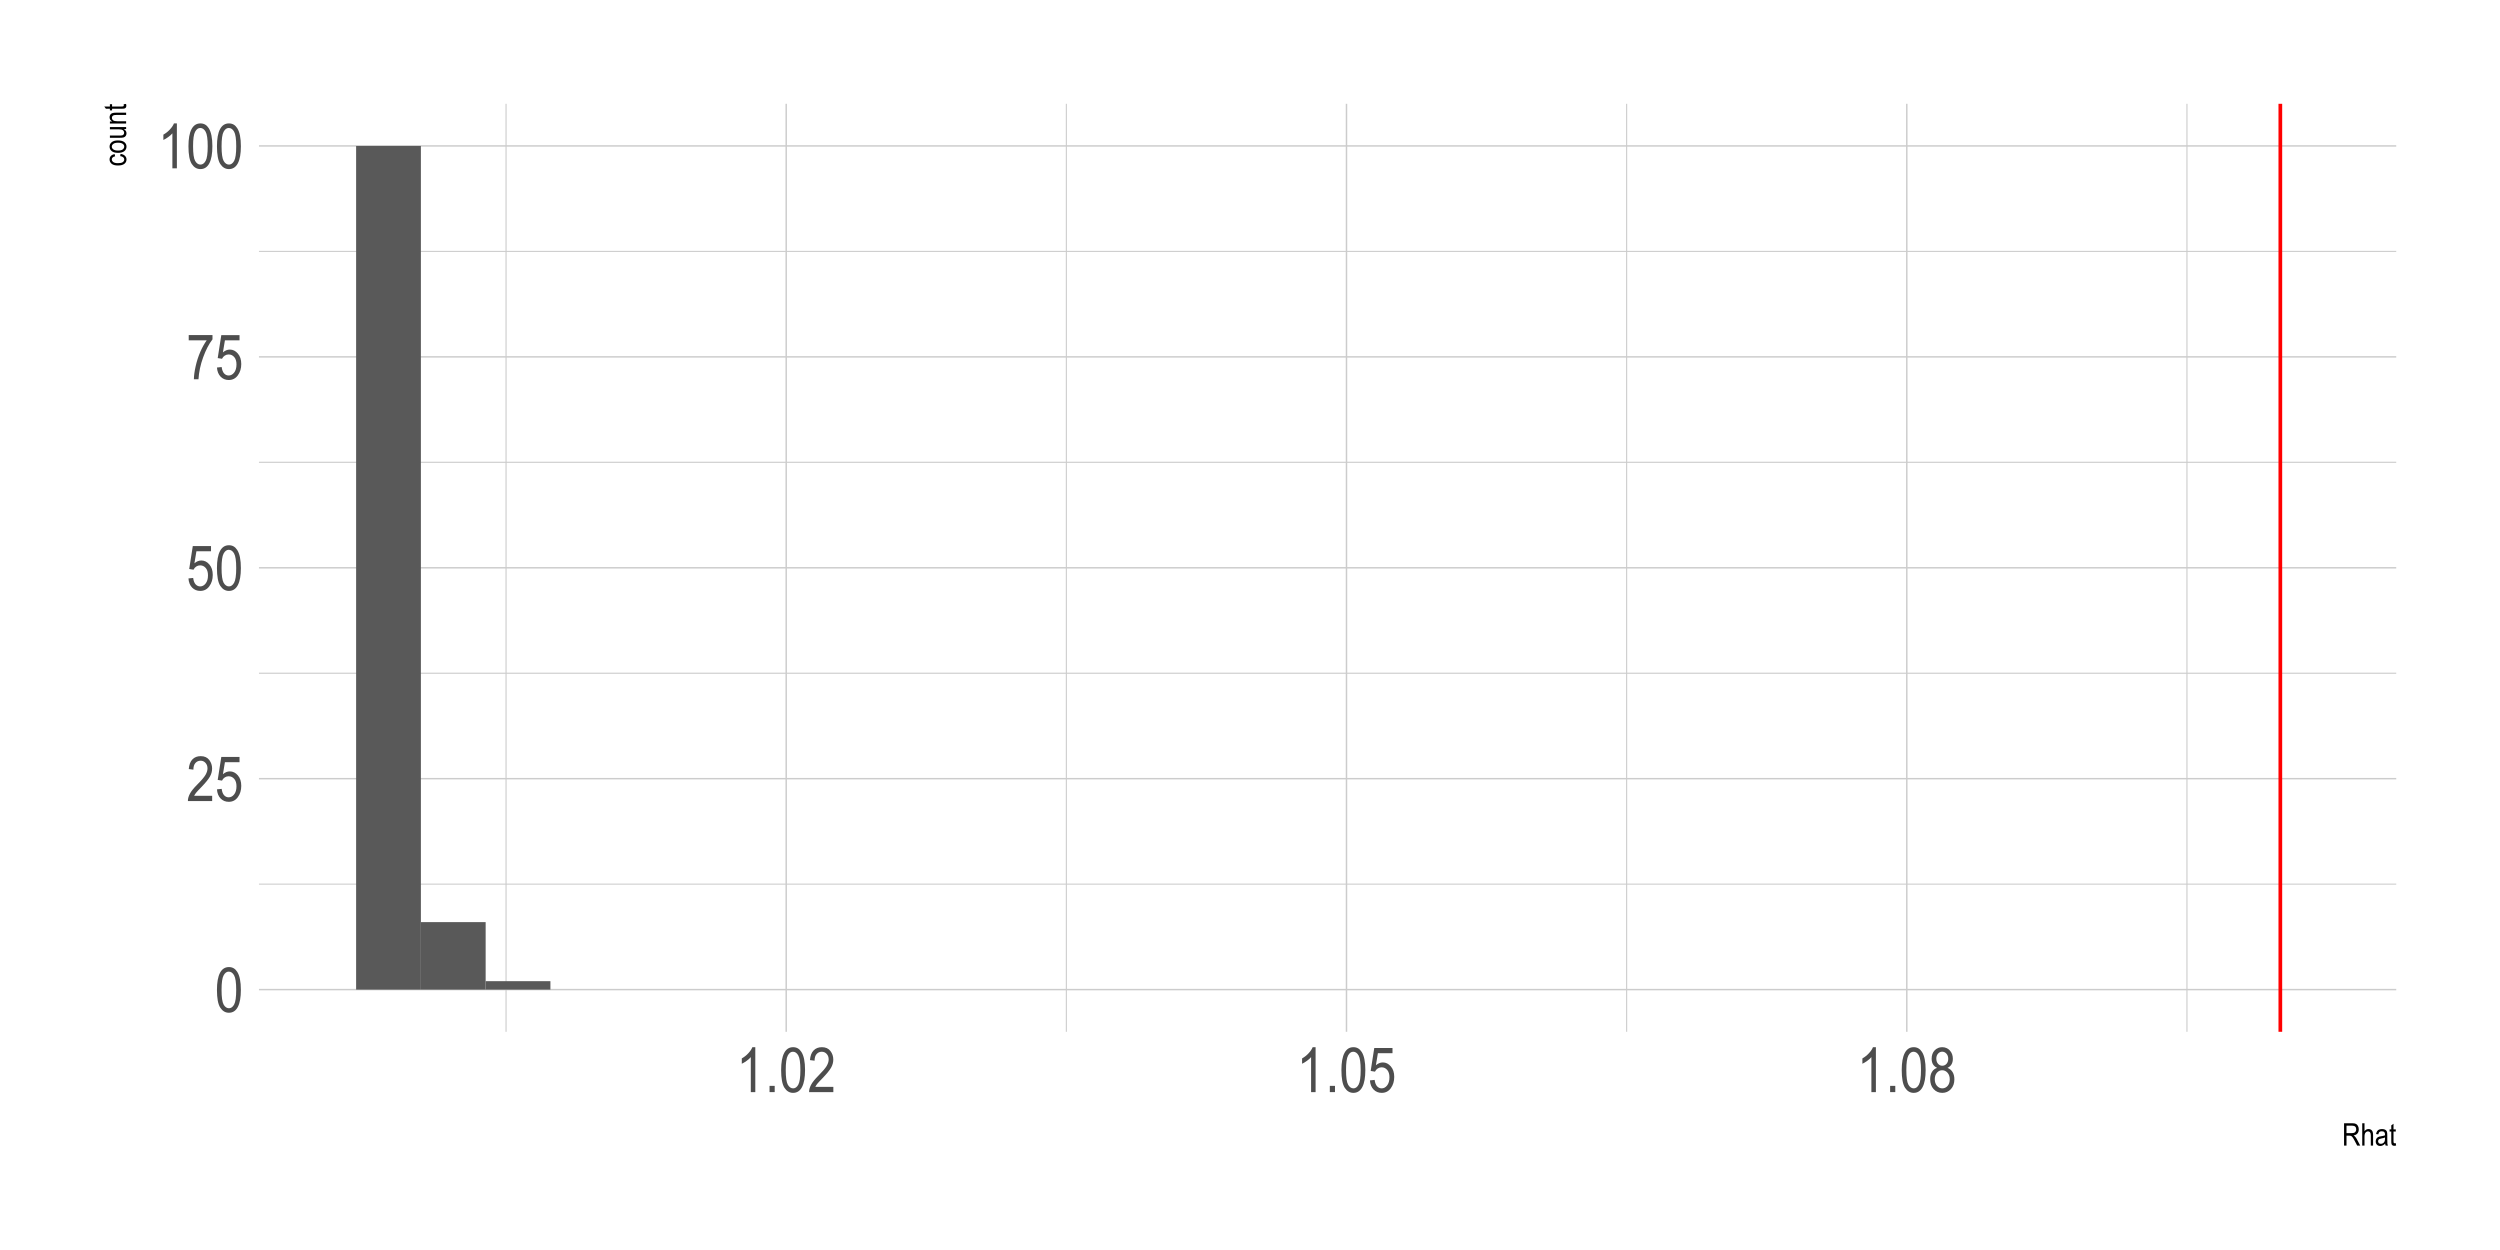
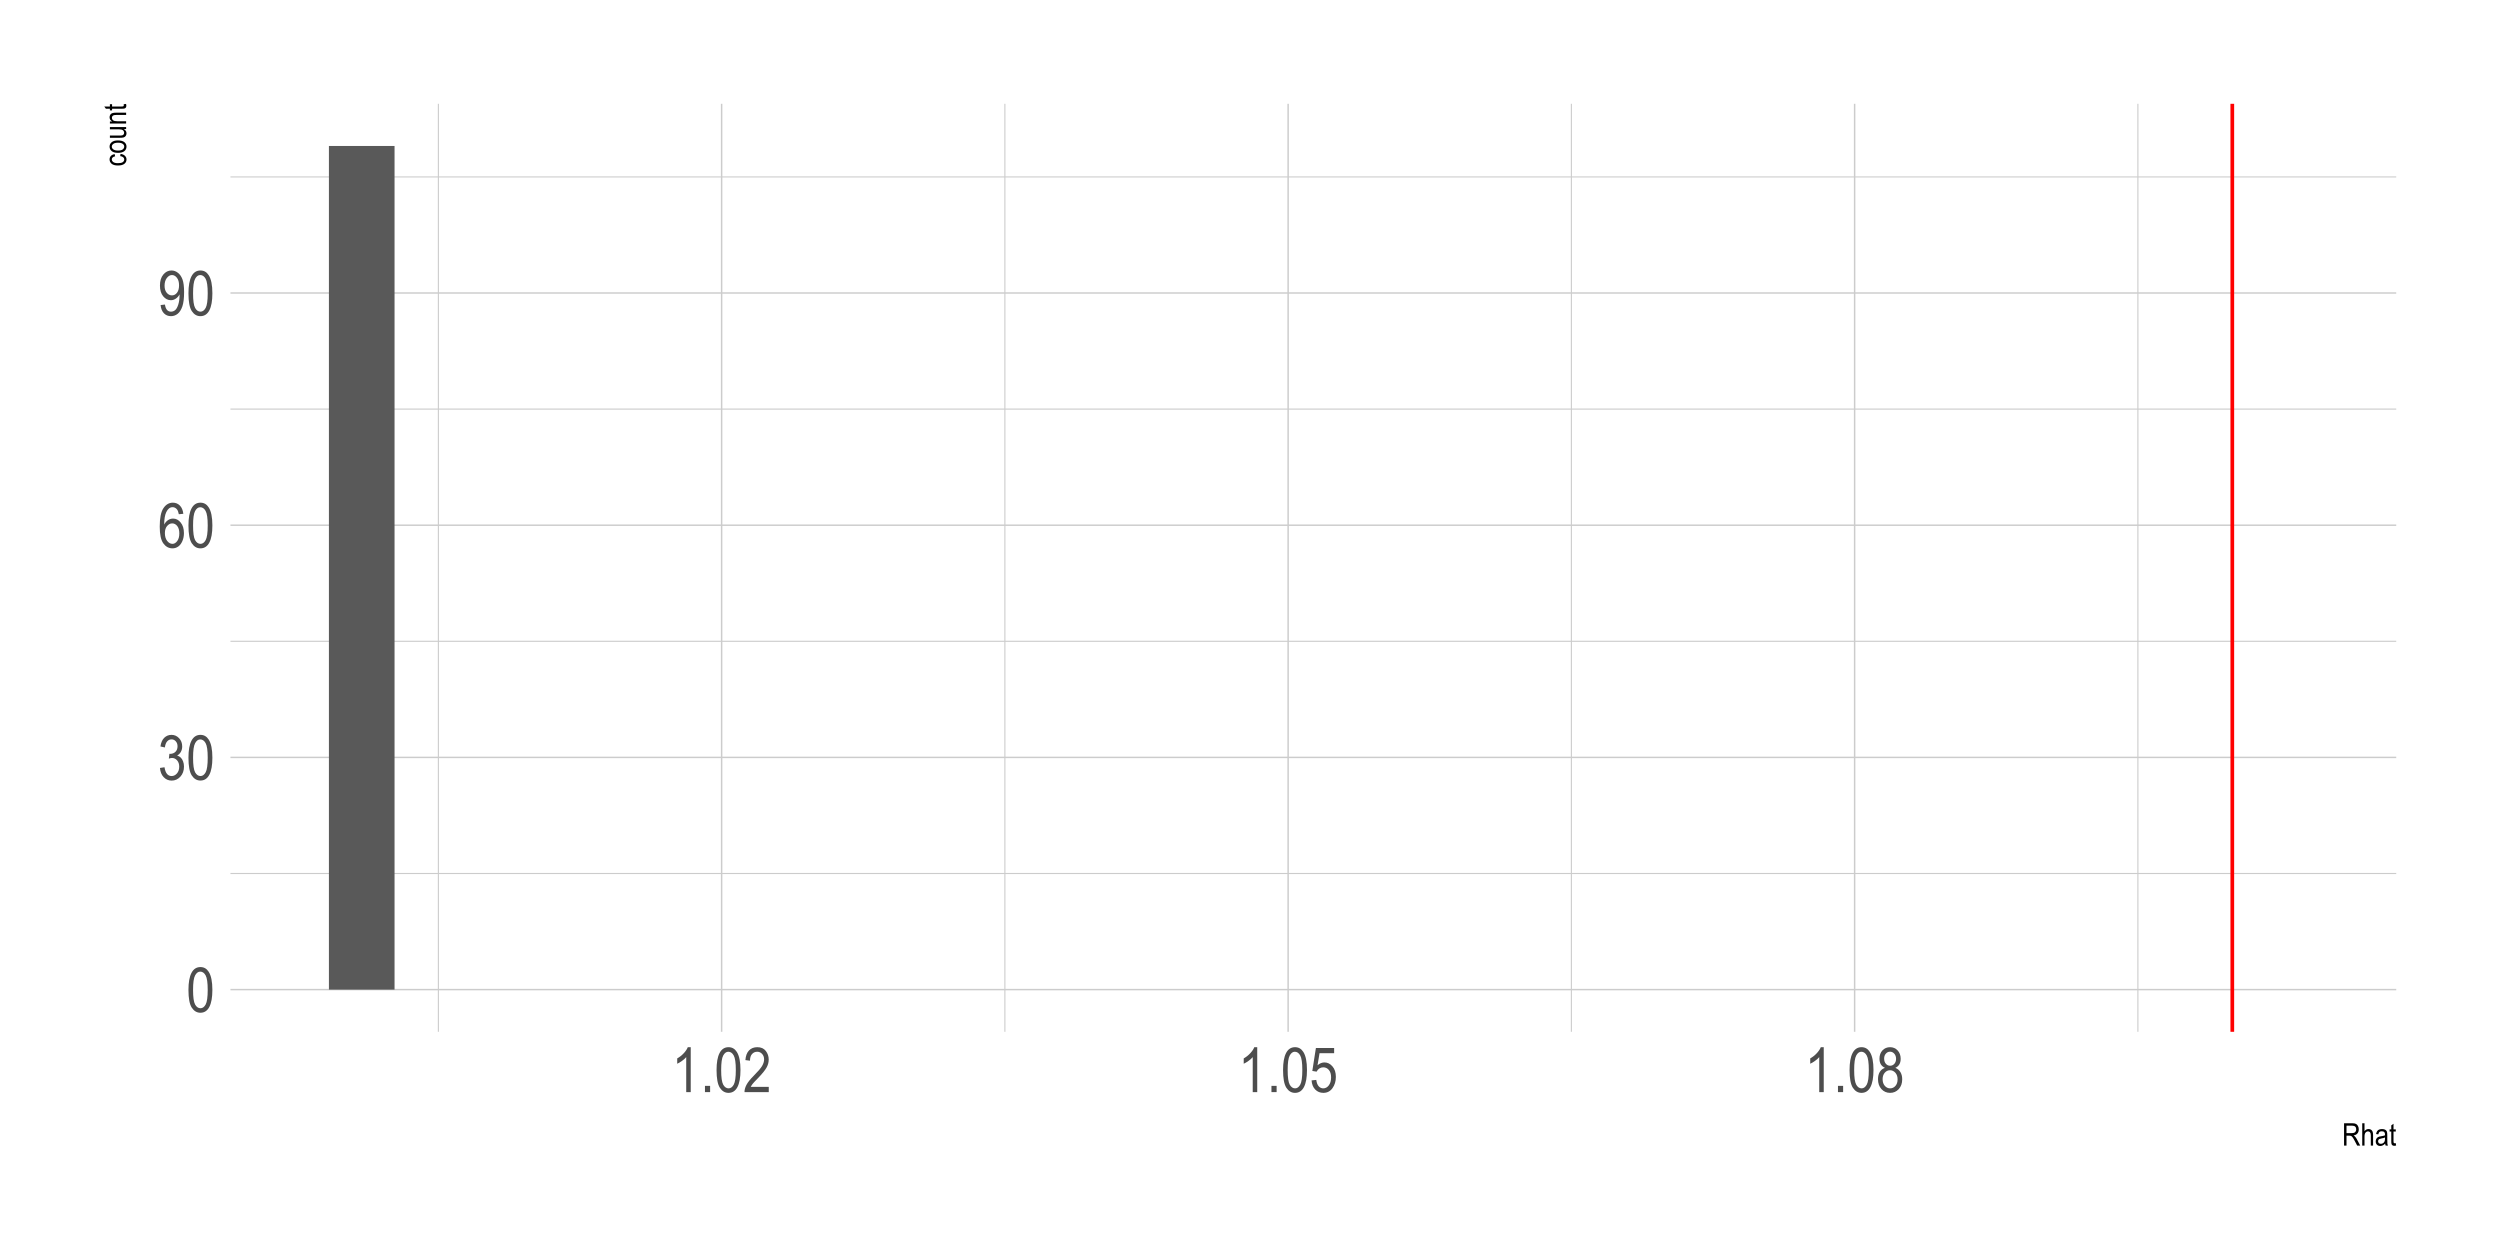
<svg xmlns="http://www.w3.org/2000/svg" xmlns:xlink="http://www.w3.org/1999/xlink" width="720pt" height="360pt" viewBox="0 0 720 360" version="1.1">
  <defs>
    <g>
      <symbol overflow="visible" id="glyph0-0">
        <path style="stroke:none;" d="M 0.391 0 L 0.391 -11.25 L 3.812 -11.25 L 3.812 0 Z M 0.797 -0.469 L 3.406 -0.469 L 3.406 -10.875 L 0.797 -10.875 Z M 0.797 -0.469 " />
      </symbol>
      <symbol overflow="visible" id="glyph0-1">
        <path style="stroke:none;" d="M 0.594 -6.359 C 0.594 -8.516 0.883 -10.148 1.469 -11.266 C 2.051 -12.379 2.91 -12.938 4.047 -12.938 C 5.055 -12.938 5.848 -12.484 6.422 -11.578 C 7.129 -10.492 7.484 -8.754 7.484 -6.359 C 7.484 -4.203 7.191 -2.566 6.609 -1.453 C 6.023 -0.336 5.164 0.219 4.031 0.219 C 3.02 0.219 2.191 -0.27 1.547 -1.25 C 0.91 -2.238 0.594 -3.941 0.594 -6.359 Z M 1.922 -6.359 C 1.922 -4.266 2.117 -2.859 2.516 -2.141 C 2.922 -1.43 3.438 -1.078 4.062 -1.078 C 4.656 -1.078 5.148 -1.438 5.547 -2.156 C 5.941 -2.883 6.141 -4.285 6.141 -6.359 C 6.141 -8.453 5.938 -9.852 5.531 -10.562 C 5.133 -11.27 4.617 -11.625 3.984 -11.625 C 3.398 -11.625 2.91 -11.266 2.516 -10.547 C 2.117 -9.828 1.922 -8.43 1.922 -6.359 Z M 1.922 -6.359 " />
      </symbol>
      <symbol overflow="visible" id="glyph0-2">
-         <path style="stroke:none;" d="M 7.422 -1.516 L 7.422 0 L 0.438 0 C 0.414 -0.613 0.598 -1.301 0.984 -2.062 C 1.379 -2.82 2.098 -3.723 3.141 -4.766 C 4.348 -5.973 5.141 -6.906 5.516 -7.562 C 5.891 -8.219 6.078 -8.832 6.078 -9.406 C 6.078 -10.062 5.883 -10.594 5.5 -11 C 5.125 -11.414 4.656 -11.625 4.094 -11.625 C 3.488 -11.625 2.988 -11.398 2.594 -10.953 C 2.207 -10.516 2.016 -9.879 2.016 -9.047 L 0.688 -9.219 C 0.781 -10.445 1.129 -11.375 1.734 -12 C 2.336 -12.625 3.133 -12.938 4.125 -12.938 C 5.207 -12.938 6.023 -12.57 6.578 -11.844 C 7.129 -11.125 7.406 -10.301 7.406 -9.375 C 7.406 -8.551 7.188 -7.758 6.75 -7 C 6.32 -6.25 5.504 -5.25 4.297 -4 C 3.516 -3.207 3.008 -2.664 2.781 -2.375 C 2.562 -2.094 2.379 -1.805 2.234 -1.516 Z M 7.422 -1.516 " />
+         <path style="stroke:none;" d="M 0.594 -3.406 L 1.906 -3.609 C 2.164 -1.922 2.848 -1.078 3.953 -1.078 C 4.535 -1.078 5.047 -1.328 5.484 -1.828 C 5.922 -2.328 6.141 -2.977 6.141 -3.781 C 6.141 -4.531 5.938 -5.133 5.531 -5.594 C 5.133 -6.051 4.645 -6.281 4.062 -6.281 C 3.82 -6.281 3.52 -6.219 3.156 -6.094 L 3.312 -7.484 L 3.5 -7.469 C 4.145 -7.469 4.664 -7.664 5.062 -8.062 C 5.457 -8.457 5.656 -8.984 5.656 -9.641 C 5.656 -10.234 5.488 -10.711 5.156 -11.078 C 4.82 -11.453 4.414 -11.641 3.938 -11.641 C 3.438 -11.641 3.016 -11.445 2.672 -11.062 C 2.328 -10.676 2.109 -10.094 2.016 -9.312 L 0.734 -9.594 C 0.891 -10.695 1.254 -11.531 1.828 -12.094 C 2.41 -12.656 3.109 -12.938 3.922 -12.938 C 4.773 -12.938 5.5 -12.617 6.094 -11.984 C 6.695 -11.359 7 -10.562 7 -9.594 C 7 -9.008 6.867 -8.488 6.609 -8.031 C 6.359 -7.582 6.004 -7.234 5.547 -6.984 C 5.961 -6.859 6.305 -6.66 6.578 -6.391 C 6.859 -6.129 7.082 -5.77 7.25 -5.312 C 7.426 -4.863 7.516 -4.363 7.516 -3.812 C 7.516 -2.625 7.164 -1.648 6.469 -0.891 C 5.77 -0.141 4.938 0.234 3.969 0.234 C 3.062 0.234 2.297 -0.094 1.672 -0.75 C 1.047 -1.406 0.688 -2.289 0.594 -3.406 Z M 0.594 -3.406 " />
      </symbol>
      <symbol overflow="visible" id="glyph0-3">
-         <path style="stroke:none;" d="M 0.594 -3.375 L 1.953 -3.516 C 2.055 -2.691 2.289 -2.078 2.656 -1.672 C 3.031 -1.273 3.469 -1.078 3.969 -1.078 C 4.582 -1.078 5.109 -1.359 5.547 -1.922 C 5.992 -2.492 6.219 -3.27 6.219 -4.25 C 6.219 -5.164 6.004 -5.875 5.578 -6.375 C 5.148 -6.883 4.609 -7.141 3.953 -7.141 C 3.555 -7.141 3.188 -7.031 2.844 -6.812 C 2.508 -6.594 2.242 -6.285 2.047 -5.891 L 0.812 -6.094 L 1.844 -12.703 L 7.094 -12.703 L 7.094 -11.203 L 2.891 -11.203 L 2.312 -7.734 C 2.938 -8.273 3.602 -8.547 4.312 -8.547 C 5.195 -8.547 5.961 -8.164 6.609 -7.406 C 7.266 -6.656 7.594 -5.645 7.594 -4.375 C 7.594 -3.113 7.266 -2.031 6.609 -1.125 C 5.961 -0.227 5.086 0.219 3.984 0.219 C 3.066 0.219 2.289 -0.098 1.656 -0.734 C 1.031 -1.367 0.676 -2.25 0.594 -3.375 Z M 0.594 -3.375 " />
+         <path style="stroke:none;" d="M 7.328 -9.734 L 6.031 -9.609 C 5.906 -10.266 5.723 -10.734 5.484 -11.016 C 5.141 -11.43 4.723 -11.641 4.234 -11.641 C 3.484 -11.641 2.879 -11.172 2.422 -10.234 C 2.023 -9.422 1.82 -8.223 1.812 -6.641 C 2.113 -7.203 2.488 -7.629 2.938 -7.922 C 3.395 -8.211 3.875 -8.359 4.375 -8.359 C 5.219 -8.359 5.945 -7.977 6.562 -7.219 C 7.188 -6.457 7.5 -5.441 7.5 -4.172 C 7.5 -3.316 7.344 -2.535 7.031 -1.828 C 6.719 -1.129 6.316 -0.613 5.828 -0.281 C 5.336 0.051 4.797 0.219 4.203 0.219 C 3.141 0.219 2.258 -0.258 1.562 -1.219 C 0.875 -2.176 0.531 -3.781 0.531 -6.031 C 0.531 -8.52 0.883 -10.289 1.594 -11.344 C 2.301 -12.406 3.207 -12.938 4.312 -12.938 C 5.113 -12.938 5.785 -12.66 6.328 -12.109 C 6.867 -11.566 7.203 -10.773 7.328 -9.734 Z M 2.016 -4.172 C 2.016 -3.242 2.234 -2.492 2.672 -1.922 C 3.117 -1.359 3.629 -1.078 4.203 -1.078 C 4.711 -1.078 5.164 -1.344 5.562 -1.875 C 5.969 -2.414 6.172 -3.148 6.172 -4.078 C 6.172 -4.992 5.973 -5.703 5.578 -6.203 C 5.18 -6.711 4.695 -6.969 4.125 -6.969 C 3.562 -6.969 3.066 -6.711 2.641 -6.203 C 2.223 -5.703 2.016 -5.023 2.016 -4.172 Z M 2.016 -4.172 " />
      </symbol>
      <symbol overflow="visible" id="glyph0-4">
-         <path style="stroke:none;" d="M 0.672 -11.203 L 0.672 -12.719 L 7.516 -12.719 L 7.516 -11.484 C 6.492 -10.16 5.598 -8.438 4.828 -6.312 C 4.055 -4.188 3.609 -2.082 3.484 0 L 2.156 0 C 2.176 -1.082 2.348 -2.336 2.672 -3.766 C 2.992 -5.203 3.438 -6.57 4 -7.875 C 4.57 -9.176 5.188 -10.285 5.844 -11.203 Z M 0.672 -11.203 " />
+         <path style="stroke:none;" d="M 0.781 -2.984 L 2.031 -3.125 C 2.227 -1.758 2.812 -1.078 3.781 -1.078 C 4.219 -1.078 4.613 -1.223 4.969 -1.516 C 5.32 -1.816 5.617 -2.344 5.859 -3.094 C 6.109 -3.852 6.234 -4.738 6.234 -5.75 L 6.234 -6.062 C 5.973 -5.539 5.613 -5.129 5.156 -4.828 C 4.695 -4.523 4.227 -4.375 3.75 -4.375 C 2.895 -4.375 2.156 -4.75 1.531 -5.5 C 0.906 -6.25 0.594 -7.281 0.594 -8.594 C 0.594 -9.938 0.914 -10.992 1.562 -11.766 C 2.207 -12.547 2.992 -12.938 3.922 -12.938 C 4.578 -12.938 5.188 -12.719 5.75 -12.281 C 6.32 -11.852 6.766 -11.219 7.078 -10.375 C 7.391 -9.531 7.547 -8.312 7.547 -6.719 C 7.547 -4.945 7.379 -3.57 7.047 -2.594 C 6.711 -1.625 6.258 -0.91 5.688 -0.453 C 5.113 -0.004 4.473 0.219 3.766 0.219 C 2.961 0.219 2.289 -0.051 1.75 -0.594 C 1.207 -1.145 0.883 -1.941 0.781 -2.984 Z M 6.094 -8.672 C 6.094 -9.586 5.891 -10.305 5.484 -10.828 C 5.078 -11.359 4.602 -11.625 4.062 -11.625 C 3.508 -11.625 3.016 -11.344 2.578 -10.781 C 2.141 -10.219 1.922 -9.469 1.922 -8.531 C 1.922 -7.688 2.129 -7.016 2.547 -6.516 C 2.961 -6.016 3.461 -5.766 4.047 -5.766 C 4.617 -5.766 5.102 -6.016 5.5 -6.516 C 5.895 -7.023 6.094 -7.742 6.094 -8.672 Z M 6.094 -8.672 " />
      </symbol>
      <symbol overflow="visible" id="glyph0-5">
        <path style="stroke:none;" d="M 5.469 0 L 4.172 0 L 4.172 -10.078 C 3.879 -9.723 3.477 -9.363 2.969 -9 C 2.469 -8.633 2.004 -8.359 1.578 -8.172 L 1.578 -9.703 C 2.297 -10.109 2.926 -10.609 3.469 -11.203 C 4.02 -11.797 4.406 -12.375 4.625 -12.938 L 5.469 -12.938 Z M 5.469 0 " />
      </symbol>
      <symbol overflow="visible" id="glyph0-6">
        <path style="stroke:none;" d="M 1.359 0 L 1.359 -1.797 L 2.844 -1.797 L 2.844 0 Z M 1.359 0 " />
      </symbol>
      <symbol overflow="visible" id="glyph0-7">
+         <path style="stroke:none;" d="M 7.422 -1.516 L 7.422 0 L 0.438 0 C 0.414 -0.613 0.598 -1.301 0.984 -2.062 C 1.379 -2.82 2.098 -3.723 3.141 -4.766 C 4.348 -5.973 5.141 -6.906 5.516 -7.562 C 5.891 -8.219 6.078 -8.832 6.078 -9.406 C 6.078 -10.062 5.883 -10.594 5.5 -11 C 5.125 -11.414 4.656 -11.625 4.094 -11.625 C 3.488 -11.625 2.988 -11.398 2.594 -10.953 C 2.207 -10.516 2.016 -9.879 2.016 -9.047 L 0.688 -9.219 C 0.781 -10.445 1.129 -11.375 1.734 -12 C 2.336 -12.625 3.133 -12.938 4.125 -12.938 C 5.207 -12.938 6.023 -12.57 6.578 -11.844 C 7.129 -11.125 7.406 -10.301 7.406 -9.375 C 7.406 -8.551 7.188 -7.758 6.75 -7 C 6.32 -6.25 5.504 -5.25 4.297 -4 C 3.516 -3.207 3.008 -2.664 2.781 -2.375 C 2.562 -2.094 2.379 -1.805 2.234 -1.516 Z M 7.422 -1.516 " />
+       </symbol>
+       <symbol overflow="visible" id="glyph0-8">
+         <path style="stroke:none;" d="M 0.594 -3.375 L 1.953 -3.516 C 2.055 -2.691 2.289 -2.078 2.656 -1.672 C 3.031 -1.273 3.469 -1.078 3.969 -1.078 C 4.582 -1.078 5.109 -1.359 5.547 -1.922 C 5.992 -2.492 6.219 -3.27 6.219 -4.25 C 6.219 -5.164 6.004 -5.875 5.578 -6.375 C 5.148 -6.883 4.609 -7.141 3.953 -7.141 C 3.555 -7.141 3.188 -7.031 2.844 -6.812 C 2.508 -6.594 2.242 -6.285 2.047 -5.891 L 0.812 -6.094 L 1.844 -12.703 L 7.094 -12.703 L 7.094 -11.203 L 2.891 -11.203 L 2.312 -7.734 C 2.938 -8.273 3.602 -8.547 4.312 -8.547 C 5.195 -8.547 5.961 -8.164 6.609 -7.406 C 7.266 -6.656 7.594 -5.645 7.594 -4.375 C 7.594 -3.113 7.266 -2.031 6.609 -1.125 C 5.961 -0.227 5.086 0.219 3.984 0.219 C 3.066 0.219 2.289 -0.098 1.656 -0.734 C 1.031 -1.367 0.676 -2.25 0.594 -3.375 Z M 0.594 -3.375 " />
+       </symbol>
+       <symbol overflow="visible" id="glyph0-9">
        <path style="stroke:none;" d="M 2.578 -6.984 C 2.055 -7.223 1.66 -7.562 1.391 -8 C 1.129 -8.438 1 -8.977 1 -9.625 C 1 -10.602 1.285 -11.398 1.859 -12.016 C 2.441 -12.629 3.172 -12.938 4.047 -12.938 C 4.922 -12.938 5.648 -12.625 6.234 -12 C 6.816 -11.375 7.109 -10.566 7.109 -9.578 C 7.109 -8.953 6.977 -8.422 6.719 -7.984 C 6.469 -7.555 6.082 -7.223 5.562 -6.984 C 6.195 -6.734 6.688 -6.328 7.031 -5.766 C 7.375 -5.203 7.547 -4.504 7.547 -3.672 C 7.547 -2.523 7.211 -1.586 6.547 -0.859 C 5.879 -0.141 5.051 0.219 4.062 0.219 C 3.07 0.219 2.242 -0.141 1.578 -0.859 C 0.91 -1.586 0.578 -2.539 0.578 -3.719 C 0.578 -4.582 0.754 -5.289 1.109 -5.844 C 1.461 -6.406 1.953 -6.785 2.578 -6.984 Z M 2.344 -9.672 C 2.344 -9.035 2.508 -8.531 2.844 -8.156 C 3.176 -7.781 3.582 -7.594 4.062 -7.594 C 4.539 -7.594 4.945 -7.773 5.281 -8.141 C 5.613 -8.516 5.781 -8.992 5.781 -9.578 C 5.781 -10.18 5.609 -10.676 5.266 -11.062 C 4.922 -11.445 4.516 -11.641 4.047 -11.641 C 3.578 -11.641 3.176 -11.453 2.844 -11.078 C 2.508 -10.703 2.344 -10.234 2.344 -9.672 Z M 1.906 -3.719 C 1.906 -2.926 2.117 -2.285 2.547 -1.797 C 2.973 -1.316 3.477 -1.078 4.062 -1.078 C 4.664 -1.078 5.176 -1.312 5.594 -1.781 C 6.008 -2.25 6.219 -2.879 6.219 -3.672 C 6.219 -4.461 6.004 -5.098 5.578 -5.578 C 5.148 -6.055 4.633 -6.297 4.031 -6.297 C 3.438 -6.297 2.93 -6.055 2.516 -5.578 C 2.109 -5.098 1.906 -4.477 1.906 -3.719 Z M 1.906 -3.719 " />
      </symbol>
      <symbol overflow="visible" id="glyph1-0">
        <path style="stroke:none;" d="M 0.188 0 L 0.188 -5.625 L 1.906 -5.625 L 1.906 0 Z M 0.406 -0.234 L 1.703 -0.234 L 1.703 -5.438 L 0.406 -5.438 Z M 0.406 -0.234 " />
      </symbol>
      <symbol overflow="visible" id="glyph1-1">
        <path style="stroke:none;" d="M 0.562 0 L 0.562 -6.438 L 2.906 -6.438 C 3.395 -6.438 3.754 -6.375 3.984 -6.25 C 4.223 -6.133 4.414 -5.938 4.562 -5.656 C 4.719 -5.383 4.797 -5.062 4.797 -4.688 C 4.797 -4.195 4.664 -3.801 4.406 -3.5 C 4.156 -3.195 3.789 -3.008 3.312 -2.938 C 3.5 -2.812 3.645 -2.691 3.75 -2.578 C 3.957 -2.328 4.141 -2.051 4.297 -1.75 L 5.219 0 L 4.344 0 L 3.641 -1.344 C 3.367 -1.863 3.16 -2.211 3.016 -2.391 C 2.879 -2.578 2.742 -2.703 2.609 -2.766 C 2.484 -2.828 2.305 -2.859 2.078 -2.859 L 1.266 -2.859 L 1.266 0 Z M 1.266 -3.594 L 2.766 -3.594 C 3.098 -3.594 3.348 -3.633 3.516 -3.719 C 3.68 -3.801 3.812 -3.926 3.906 -4.094 C 4.008 -4.258 4.062 -4.457 4.062 -4.688 C 4.062 -5.008 3.969 -5.266 3.781 -5.453 C 3.594 -5.641 3.312 -5.734 2.938 -5.734 L 1.266 -5.734 Z M 1.266 -3.594 " />
      </symbol>
      <symbol overflow="visible" id="glyph1-2">
        <path style="stroke:none;" d="M 0.469 0 L 0.469 -6.438 L 1.125 -6.438 L 1.125 -4.125 C 1.27 -4.344 1.438 -4.504 1.625 -4.609 C 1.82 -4.711 2.035 -4.766 2.266 -4.766 C 2.68 -4.766 3.004 -4.633 3.234 -4.375 C 3.473 -4.125 3.594 -3.648 3.594 -2.953 L 3.594 0 L 2.938 0 L 2.938 -2.953 C 2.938 -3.359 2.863 -3.648 2.719 -3.828 C 2.582 -4.004 2.391 -4.094 2.141 -4.094 C 1.859 -4.094 1.617 -3.977 1.422 -3.75 C 1.223 -3.531 1.125 -3.129 1.125 -2.547 L 1.125 0 Z M 0.469 0 " />
      </symbol>
      <symbol overflow="visible" id="glyph1-3">
        <path style="stroke:none;" d="M 2.969 -0.578 C 2.75 -0.348 2.52 -0.176 2.281 -0.062 C 2.051 0.051 1.812 0.109 1.562 0.109 C 1.164 0.109 0.848 -0.008 0.609 -0.25 C 0.367 -0.488 0.25 -0.812 0.25 -1.219 C 0.25 -1.488 0.305 -1.727 0.422 -1.938 C 0.535 -2.145 0.688 -2.305 0.875 -2.422 C 1.07 -2.547 1.367 -2.633 1.766 -2.688 C 2.285 -2.758 2.672 -2.852 2.922 -2.969 L 2.922 -3.172 C 2.922 -3.484 2.863 -3.707 2.75 -3.844 C 2.594 -4.031 2.348 -4.125 2.016 -4.125 C 1.711 -4.125 1.484 -4.062 1.328 -3.938 C 1.18 -3.812 1.07 -3.578 1 -3.234 L 0.359 -3.328 C 0.453 -3.836 0.633 -4.203 0.906 -4.422 C 1.188 -4.648 1.586 -4.766 2.109 -4.766 C 2.504 -4.766 2.816 -4.688 3.047 -4.531 C 3.273 -4.383 3.422 -4.203 3.484 -3.984 C 3.547 -3.766 3.578 -3.441 3.578 -3.016 L 3.578 -1.953 C 3.578 -1.211 3.586 -0.742 3.609 -0.547 C 3.641 -0.359 3.695 -0.176 3.781 0 L 3.109 0 C 3.035 -0.156 2.988 -0.348 2.969 -0.578 Z M 2.922 -2.344 C 2.68 -2.227 2.328 -2.129 1.859 -2.047 C 1.586 -1.992 1.395 -1.938 1.281 -1.875 C 1.176 -1.82 1.094 -1.738 1.031 -1.625 C 0.969 -1.52 0.938 -1.395 0.938 -1.25 C 0.938 -1.031 1.004 -0.852 1.141 -0.719 C 1.285 -0.582 1.477 -0.516 1.719 -0.516 C 1.945 -0.516 2.156 -0.57 2.344 -0.688 C 2.539 -0.812 2.688 -0.973 2.781 -1.172 C 2.875 -1.379 2.922 -1.672 2.922 -2.047 Z M 2.922 -2.344 " />
      </symbol>
      <symbol overflow="visible" id="glyph1-4">
        <path style="stroke:none;" d="M 1.922 -0.703 L 2.016 -0.016 C 1.828 0.035 1.664 0.062 1.531 0.062 C 1.301 0.062 1.117 0.02 0.984 -0.062 C 0.848 -0.156 0.754 -0.281 0.703 -0.438 C 0.648 -0.594 0.625 -0.898 0.625 -1.359 L 0.625 -4.047 L 0.141 -4.047 L 0.141 -4.672 L 0.625 -4.672 L 0.625 -5.828 L 1.266 -6.297 L 1.266 -4.672 L 1.922 -4.672 L 1.922 -4.047 L 1.266 -4.047 L 1.266 -1.328 C 1.266 -1.066 1.285 -0.898 1.328 -0.828 C 1.379 -0.723 1.484 -0.672 1.641 -0.672 C 1.711 -0.672 1.805 -0.68 1.922 -0.703 Z M 1.922 -0.703 " />
      </symbol>
      <symbol overflow="visible" id="glyph2-0">
        <path style="stroke:none;" d="M 0 -0.188 L -5.625 -0.188 L -5.625 -1.906 L 0 -1.906 Z M -0.234 -0.406 L -0.234 -1.703 L -5.438 -1.703 L -5.438 -0.406 Z M -0.234 -0.406 " />
      </symbol>
      <symbol overflow="visible" id="glyph2-1">
        <path style="stroke:none;" d="M -1.703 -2.984 L -1.609 -3.625 C -1.055 -3.551 -0.629 -3.363 -0.328 -3.062 C -0.035 -2.77 0.109 -2.422 0.109 -2.016 C 0.109 -1.504 -0.094 -1.086 -0.5 -0.766 C -0.914 -0.441 -1.531 -0.281 -2.344 -0.281 C -3.156 -0.281 -3.758 -0.441 -4.156 -0.766 C -4.562 -1.098 -4.766 -1.52 -4.766 -2.031 C -4.766 -2.426 -4.641 -2.758 -4.391 -3.031 C -4.148 -3.301 -3.785 -3.477 -3.297 -3.562 L -3.172 -2.922 C -3.492 -2.859 -3.734 -2.75 -3.891 -2.594 C -4.047 -2.445 -4.125 -2.27 -4.125 -2.062 C -4.125 -1.738 -3.984 -1.473 -3.703 -1.266 C -3.422 -1.055 -2.969 -0.953 -2.344 -0.953 C -1.707 -0.953 -1.25 -1.051 -0.969 -1.25 C -0.688 -1.445 -0.547 -1.703 -0.547 -2.016 C -0.547 -2.266 -0.641 -2.473 -0.828 -2.641 C -1.016 -2.816 -1.305 -2.93 -1.703 -2.984 Z M -1.703 -2.984 " />
      </symbol>
      <symbol overflow="visible" id="glyph2-2">
        <path style="stroke:none;" d="M -2.328 -0.234 C -3.141 -0.234 -3.75 -0.398 -4.156 -0.734 C -4.562 -1.078 -4.766 -1.508 -4.766 -2.031 C -4.766 -2.539 -4.562 -2.961 -4.156 -3.297 C -3.75 -3.641 -3.156 -3.812 -2.375 -3.812 C -1.539 -3.812 -0.914 -3.645 -0.5 -3.312 C -0.094 -2.977 0.109 -2.551 0.109 -2.031 C 0.109 -1.508 -0.094 -1.078 -0.5 -0.734 C -0.914 -0.398 -1.523 -0.234 -2.328 -0.234 Z M -2.328 -0.891 C -1.723 -0.891 -1.273 -1 -0.984 -1.219 C -0.691 -1.445 -0.547 -1.723 -0.547 -2.047 C -0.547 -2.348 -0.691 -2.609 -0.984 -2.828 C -1.285 -3.047 -1.734 -3.156 -2.328 -3.156 C -2.93 -3.156 -3.379 -3.047 -3.672 -2.828 C -3.973 -2.609 -4.125 -2.336 -4.125 -2.016 C -4.125 -1.703 -3.973 -1.438 -3.672 -1.219 C -3.379 -1 -2.93 -0.891 -2.328 -0.891 Z M -2.328 -0.891 " />
      </symbol>
      <symbol overflow="visible" id="glyph2-3">
        <path style="stroke:none;" d="M 0 -2.984 L -0.688 -2.984 C -0.426 -2.836 -0.227 -2.66 -0.094 -2.453 C 0.039 -2.254 0.109 -2.023 0.109 -1.766 C 0.109 -1.461 0.031 -1.203 -0.125 -0.984 C -0.289 -0.773 -0.5 -0.633 -0.75 -0.562 C -1 -0.5 -1.344 -0.469 -1.781 -0.469 L -4.672 -0.469 L -4.672 -1.109 L -2.078 -1.109 C -1.598 -1.109 -1.273 -1.129 -1.109 -1.172 C -0.953 -1.223 -0.82 -1.312 -0.719 -1.438 C -0.625 -1.57 -0.578 -1.723 -0.578 -1.891 C -0.578 -2.203 -0.703 -2.457 -0.953 -2.656 C -1.172 -2.82 -1.578 -2.906 -2.172 -2.906 L -4.672 -2.906 L -4.672 -3.562 L 0 -3.562 Z M 0 -2.984 " />
      </symbol>
      <symbol overflow="visible" id="glyph2-4">
        <path style="stroke:none;" d="M 0 -0.469 L -4.672 -0.469 L -4.672 -1.062 L -4 -1.062 C -4.258 -1.195 -4.453 -1.363 -4.578 -1.562 C -4.703 -1.77 -4.766 -2.008 -4.766 -2.281 C -4.766 -2.477 -4.723 -2.664 -4.641 -2.844 C -4.566 -3.02 -4.461 -3.16 -4.328 -3.266 C -4.203 -3.367 -4.035 -3.445 -3.828 -3.5 C -3.617 -3.562 -3.301 -3.594 -2.875 -3.594 L 0 -3.594 L 0 -2.938 L -2.844 -2.938 C -3.188 -2.938 -3.438 -2.906 -3.594 -2.844 C -3.75 -2.789 -3.867 -2.703 -3.953 -2.578 C -4.047 -2.453 -4.094 -2.305 -4.094 -2.141 C -4.094 -1.828 -3.973 -1.578 -3.734 -1.391 C -3.504 -1.211 -3.109 -1.125 -2.547 -1.125 L 0 -1.125 Z M 0 -0.469 " />
      </symbol>
      <symbol overflow="visible" id="glyph2-5">
        <path style="stroke:none;" d="M -0.703 -1.922 L -0.016 -2.016 C 0.035 -1.828 0.062 -1.664 0.062 -1.531 C 0.062 -1.301 0.02 -1.117 -0.062 -0.984 C -0.156 -0.848 -0.281 -0.754 -0.438 -0.703 C -0.594 -0.648 -0.898 -0.625 -1.359 -0.625 L -4.047 -0.625 L -4.047 -0.141 L -4.672 -0.141 L -4.672 -0.625 L -5.828 -0.625 L -6.297 -1.266 L -4.672 -1.266 L -4.672 -1.922 L -4.047 -1.922 L -4.047 -1.266 L -1.328 -1.266 C -1.066 -1.266 -0.898 -1.285 -0.828 -1.328 C -0.723 -1.379 -0.672 -1.484 -0.672 -1.641 C -0.672 -1.711 -0.68 -1.805 -0.703 -1.922 Z M -0.703 -1.922 " />
      </symbol>
    </g>
    <clipPath id="clip1">
-       <path d="M 74.582 254 L 691 254 L 691 255 L 74.582 255 Z M 74.582 254 " />
+       <path d="M 66.371 251 L 691 251 L 691 252 L 66.371 252 Z M 66.371 251 " />
    </clipPath>
    <clipPath id="clip2">
-       <path d="M 74.582 193 L 691 193 L 691 195 L 74.582 195 Z M 74.582 193 " />
+       <path d="M 66.371 184 L 691 184 L 691 185 L 66.371 185 Z M 66.371 184 " />
    </clipPath>
    <clipPath id="clip3">
-       <path d="M 74.582 132 L 691 132 L 691 134 L 74.582 134 Z M 74.582 132 " />
+       <path d="M 66.371 117 L 691 117 L 691 118 L 66.371 118 Z M 66.371 117 " />
    </clipPath>
    <clipPath id="clip4">
-       <path d="M 74.582 72 L 691 72 L 691 73 L 74.582 73 Z M 74.582 72 " />
+       <path d="M 66.371 50 L 691 50 L 691 52 L 66.371 52 Z M 66.371 50 " />
    </clipPath>
    <clipPath id="clip5">
-       <path d="M 145 29.887 L 146 29.887 L 146 298 L 145 298 Z M 145 29.887 " />
+       <path d="M 126 29.887 L 127 29.887 L 127 298 L 126 298 Z M 126 29.887 " />
    </clipPath>
    <clipPath id="clip6">
-       <path d="M 306 29.887 L 308 29.887 L 308 298 L 306 298 Z M 306 29.887 " />
+       <path d="M 289 29.887 L 290 29.887 L 290 298 L 289 298 Z M 289 29.887 " />
    </clipPath>
    <clipPath id="clip7">
-       <path d="M 468 29.887 L 469 29.887 L 469 298 L 468 298 Z M 468 29.887 " />
+       <path d="M 452 29.887 L 453 29.887 L 453 298 L 452 298 Z M 452 29.887 " />
    </clipPath>
    <clipPath id="clip8">
-       <path d="M 629 29.887 L 630 29.887 L 630 298 L 629 298 Z M 629 29.887 " />
+       <path d="M 615 29.887 L 616 29.887 L 616 298 L 615 298 Z M 615 29.887 " />
    </clipPath>
    <clipPath id="clip9">
-       <path d="M 74.582 284 L 691 284 L 691 286 L 74.582 286 Z M 74.582 284 " />
+       <path d="M 66.371 284 L 691 284 L 691 286 L 66.371 286 Z M 66.371 284 " />
    </clipPath>
    <clipPath id="clip10">
-       <path d="M 74.582 224 L 691 224 L 691 225 L 74.582 225 Z M 74.582 224 " />
+       <path d="M 66.371 217 L 691 217 L 691 219 L 66.371 219 Z M 66.371 217 " />
    </clipPath>
    <clipPath id="clip11">
-       <path d="M 74.582 163 L 691 163 L 691 164 L 74.582 164 Z M 74.582 163 " />
+       <path d="M 66.371 151 L 691 151 L 691 152 L 66.371 152 Z M 66.371 151 " />
    </clipPath>
    <clipPath id="clip12">
-       <path d="M 74.582 102 L 691 102 L 691 103 L 74.582 103 Z M 74.582 102 " />
+       <path d="M 66.371 84 L 691 84 L 691 85 L 66.371 85 Z M 66.371 84 " />
    </clipPath>
    <clipPath id="clip13">
-       <path d="M 74.582 41 L 691 41 L 691 43 L 74.582 43 Z M 74.582 41 " />
+       <path d="M 207 29.887 L 209 29.887 L 209 298 L 207 298 Z M 207 29.887 " />
    </clipPath>
    <clipPath id="clip14">
-       <path d="M 226 29.887 L 227 29.887 L 227 298 L 226 298 Z M 226 29.887 " />
+       <path d="M 370 29.887 L 372 29.887 L 372 298 L 370 298 Z M 370 29.887 " />
    </clipPath>
    <clipPath id="clip15">
-       <path d="M 387 29.887 L 389 29.887 L 389 298 L 387 298 Z M 387 29.887 " />
+       <path d="M 533 29.887 L 535 29.887 L 535 298 L 533 298 Z M 533 29.887 " />
    </clipPath>
    <clipPath id="clip16">
-       <path d="M 548 29.887 L 550 29.887 L 550 298 L 548 298 Z M 548 29.887 " />
-     </clipPath>
-     <clipPath id="clip17">
-       <path d="M 656 29.887 L 658 29.887 L 658 298 L 656 298 Z M 656 29.887 " />
+       <path d="M 642 29.887 L 644 29.887 L 644 298 L 642 298 Z M 642 29.887 " />
    </clipPath>
  </defs>
  <g id="surface46">
    <rect x="0" y="0" width="720" height="360" style="fill:rgb(100%,100%,100%);fill-opacity:1;stroke:none;" />
    <g clip-path="url(#clip1)" clip-rule="nonzero">
-       <path style="fill:none;stroke-width:0.32;stroke-linecap:butt;stroke-linejoin:round;stroke:rgb(80%,80%,80%);stroke-opacity:1;stroke-miterlimit:10;" d="M 74.582 254.633 L 690.113 254.633 " />
+       <path style="fill:none;stroke-width:0.32;stroke-linecap:butt;stroke-linejoin:round;stroke:rgb(80%,80%,80%);stroke-opacity:1;stroke-miterlimit:10;" d="M 66.371 251.57 L 690.113 251.57 " />
    </g>
    <g clip-path="url(#clip2)" clip-rule="nonzero">
-       <path style="fill:none;stroke-width:0.32;stroke-linecap:butt;stroke-linejoin:round;stroke:rgb(80%,80%,80%);stroke-opacity:1;stroke-miterlimit:10;" d="M 74.582 193.891 L 690.113 193.891 " />
+       <path style="fill:none;stroke-width:0.32;stroke-linecap:butt;stroke-linejoin:round;stroke:rgb(80%,80%,80%);stroke-opacity:1;stroke-miterlimit:10;" d="M 66.371 184.699 L 690.113 184.699 " />
    </g>
    <g clip-path="url(#clip3)" clip-rule="nonzero">
-       <path style="fill:none;stroke-width:0.32;stroke-linecap:butt;stroke-linejoin:round;stroke:rgb(80%,80%,80%);stroke-opacity:1;stroke-miterlimit:10;" d="M 74.582 133.148 L 690.113 133.148 " />
+       <path style="fill:none;stroke-width:0.32;stroke-linecap:butt;stroke-linejoin:round;stroke:rgb(80%,80%,80%);stroke-opacity:1;stroke-miterlimit:10;" d="M 66.371 117.824 L 690.113 117.824 " />
    </g>
    <g clip-path="url(#clip4)" clip-rule="nonzero">
-       <path style="fill:none;stroke-width:0.32;stroke-linecap:butt;stroke-linejoin:round;stroke:rgb(80%,80%,80%);stroke-opacity:1;stroke-miterlimit:10;" d="M 74.582 72.406 L 690.113 72.406 " />
+       <path style="fill:none;stroke-width:0.32;stroke-linecap:butt;stroke-linejoin:round;stroke:rgb(80%,80%,80%);stroke-opacity:1;stroke-miterlimit:10;" d="M 66.371 50.953 L 690.113 50.953 " />
    </g>
    <g clip-path="url(#clip5)" clip-rule="nonzero">
-       <path style="fill:none;stroke-width:0.32;stroke-linecap:butt;stroke-linejoin:round;stroke:rgb(80%,80%,80%);stroke-opacity:1;stroke-miterlimit:10;" d="M 145.742 297.156 L 145.742 29.887 " />
+       <path style="fill:none;stroke-width:0.32;stroke-linecap:butt;stroke-linejoin:round;stroke:rgb(80%,80%,80%);stroke-opacity:1;stroke-miterlimit:10;" d="M 126.254 297.156 L 126.254 29.887 " />
    </g>
    <g clip-path="url(#clip6)" clip-rule="nonzero">
-       <path style="fill:none;stroke-width:0.32;stroke-linecap:butt;stroke-linejoin:round;stroke:rgb(80%,80%,80%);stroke-opacity:1;stroke-miterlimit:10;" d="M 307.109 297.156 L 307.109 29.887 " />
+       <path style="fill:none;stroke-width:0.32;stroke-linecap:butt;stroke-linejoin:round;stroke:rgb(80%,80%,80%);stroke-opacity:1;stroke-miterlimit:10;" d="M 289.406 297.156 L 289.406 29.887 " />
    </g>
    <g clip-path="url(#clip7)" clip-rule="nonzero">
-       <path style="fill:none;stroke-width:0.32;stroke-linecap:butt;stroke-linejoin:round;stroke:rgb(80%,80%,80%);stroke-opacity:1;stroke-miterlimit:10;" d="M 468.473 297.156 L 468.473 29.887 " />
+       <path style="fill:none;stroke-width:0.32;stroke-linecap:butt;stroke-linejoin:round;stroke:rgb(80%,80%,80%);stroke-opacity:1;stroke-miterlimit:10;" d="M 452.559 297.156 L 452.559 29.887 " />
    </g>
    <g clip-path="url(#clip8)" clip-rule="nonzero">
-       <path style="fill:none;stroke-width:0.32;stroke-linecap:butt;stroke-linejoin:round;stroke:rgb(80%,80%,80%);stroke-opacity:1;stroke-miterlimit:10;" d="M 629.84 297.156 L 629.84 29.887 " />
+       <path style="fill:none;stroke-width:0.32;stroke-linecap:butt;stroke-linejoin:round;stroke:rgb(80%,80%,80%);stroke-opacity:1;stroke-miterlimit:10;" d="M 615.711 297.156 L 615.711 29.887 " />
    </g>
    <g clip-path="url(#clip9)" clip-rule="nonzero">
-       <path style="fill:none;stroke-width:0.427;stroke-linecap:butt;stroke-linejoin:round;stroke:rgb(80%,80%,80%);stroke-opacity:1;stroke-miterlimit:10;" d="M 74.582 285.008 L 690.113 285.008 " />
+       <path style="fill:none;stroke-width:0.427;stroke-linecap:butt;stroke-linejoin:round;stroke:rgb(80%,80%,80%);stroke-opacity:1;stroke-miterlimit:10;" d="M 66.371 285.008 L 690.113 285.008 " />
    </g>
    <g clip-path="url(#clip10)" clip-rule="nonzero">
-       <path style="fill:none;stroke-width:0.427;stroke-linecap:butt;stroke-linejoin:round;stroke:rgb(80%,80%,80%);stroke-opacity:1;stroke-miterlimit:10;" d="M 74.582 224.262 L 690.113 224.262 " />
+       <path style="fill:none;stroke-width:0.427;stroke-linecap:butt;stroke-linejoin:round;stroke:rgb(80%,80%,80%);stroke-opacity:1;stroke-miterlimit:10;" d="M 66.371 218.133 L 690.113 218.133 " />
    </g>
    <g clip-path="url(#clip11)" clip-rule="nonzero">
-       <path style="fill:none;stroke-width:0.427;stroke-linecap:butt;stroke-linejoin:round;stroke:rgb(80%,80%,80%);stroke-opacity:1;stroke-miterlimit:10;" d="M 74.582 163.52 L 690.113 163.52 " />
+       <path style="fill:none;stroke-width:0.427;stroke-linecap:butt;stroke-linejoin:round;stroke:rgb(80%,80%,80%);stroke-opacity:1;stroke-miterlimit:10;" d="M 66.371 151.262 L 690.113 151.262 " />
    </g>
    <g clip-path="url(#clip12)" clip-rule="nonzero">
-       <path style="fill:none;stroke-width:0.427;stroke-linecap:butt;stroke-linejoin:round;stroke:rgb(80%,80%,80%);stroke-opacity:1;stroke-miterlimit:10;" d="M 74.582 102.777 L 690.113 102.777 " />
+       <path style="fill:none;stroke-width:0.427;stroke-linecap:butt;stroke-linejoin:round;stroke:rgb(80%,80%,80%);stroke-opacity:1;stroke-miterlimit:10;" d="M 66.371 84.391 L 690.113 84.391 " />
    </g>
    <g clip-path="url(#clip13)" clip-rule="nonzero">
-       <path style="fill:none;stroke-width:0.427;stroke-linecap:butt;stroke-linejoin:round;stroke:rgb(80%,80%,80%);stroke-opacity:1;stroke-miterlimit:10;" d="M 74.582 42.035 L 690.113 42.035 " />
+       <path style="fill:none;stroke-width:0.427;stroke-linecap:butt;stroke-linejoin:round;stroke:rgb(80%,80%,80%);stroke-opacity:1;stroke-miterlimit:10;" d="M 207.828 297.156 L 207.828 29.887 " />
    </g>
    <g clip-path="url(#clip14)" clip-rule="nonzero">
-       <path style="fill:none;stroke-width:0.427;stroke-linecap:butt;stroke-linejoin:round;stroke:rgb(80%,80%,80%);stroke-opacity:1;stroke-miterlimit:10;" d="M 226.426 297.156 L 226.426 29.887 " />
+       <path style="fill:none;stroke-width:0.427;stroke-linecap:butt;stroke-linejoin:round;stroke:rgb(80%,80%,80%);stroke-opacity:1;stroke-miterlimit:10;" d="M 370.98 297.156 L 370.98 29.887 " />
    </g>
    <g clip-path="url(#clip15)" clip-rule="nonzero">
-       <path style="fill:none;stroke-width:0.427;stroke-linecap:butt;stroke-linejoin:round;stroke:rgb(80%,80%,80%);stroke-opacity:1;stroke-miterlimit:10;" d="M 387.789 297.156 L 387.789 29.887 " />
-     </g>
+       <path style="fill:none;stroke-width:0.427;stroke-linecap:butt;stroke-linejoin:round;stroke:rgb(80%,80%,80%);stroke-opacity:1;stroke-miterlimit:10;" d="M 534.133 297.156 L 534.133 29.887 " />
+     </g>
+     <path style=" stroke:none;fill-rule:nonzero;fill:rgb(34.902%,34.902%,34.902%);fill-opacity:1;" d="M 94.727 285.008 L 113.629 285.008 L 113.629 42.039 L 94.727 42.039 Z M 94.727 285.008 " />
    <g clip-path="url(#clip16)" clip-rule="nonzero">
-       <path style="fill:none;stroke-width:0.427;stroke-linecap:butt;stroke-linejoin:round;stroke:rgb(80%,80%,80%);stroke-opacity:1;stroke-miterlimit:10;" d="M 549.156 297.156 L 549.156 29.887 " />
-     </g>
-     <path style=" stroke:none;fill-rule:nonzero;fill:rgb(34.902%,34.902%,34.902%);fill-opacity:1;" d="M 102.562 285.008 L 121.215 285.008 L 121.215 42.039 L 102.562 42.039 Z M 102.562 285.008 " />
-     <path style=" stroke:none;fill-rule:nonzero;fill:rgb(34.902%,34.902%,34.902%);fill-opacity:1;" d="M 121.215 285.008 L 139.867 285.008 L 139.867 265.57 L 121.215 265.57 Z M 121.215 285.008 " />
-     <path style=" stroke:none;fill-rule:nonzero;fill:rgb(34.902%,34.902%,34.902%);fill-opacity:1;" d="M 139.867 285.008 L 158.52 285.008 L 158.52 282.578 L 139.867 282.578 Z M 139.867 285.008 " />
-     <g clip-path="url(#clip17)" clip-rule="nonzero">
-       <path style="fill:none;stroke-width:1.067;stroke-linecap:butt;stroke-linejoin:round;stroke:rgb(100%,0%,0%);stroke-opacity:1;stroke-miterlimit:10;" d="M 656.734 297.156 L 656.734 29.887 " />
-     </g>
-     <g style="fill:rgb(30.196%,30.196%,30.196%);fill-opacity:1;">
-       <use xlink:href="#glyph0-1" x="61.887" y="291.453" />
-     </g>
-     <g style="fill:rgb(30.196%,30.196%,30.196%);fill-opacity:1;">
-       <use xlink:href="#glyph0-2" x="53.68" y="230.707" />
-       <use xlink:href="#glyph0-3" x="61.889" y="230.707" />
-     </g>
-     <g style="fill:rgb(30.196%,30.196%,30.196%);fill-opacity:1;">
-       <use xlink:href="#glyph0-3" x="53.68" y="169.965" />
-       <use xlink:href="#glyph0-1" x="61.889" y="169.965" />
-     </g>
-     <g style="fill:rgb(30.196%,30.196%,30.196%);fill-opacity:1;">
-       <use xlink:href="#glyph0-4" x="53.68" y="109.223" />
-       <use xlink:href="#glyph0-3" x="61.889" y="109.223" />
-     </g>
-     <g style="fill:rgb(30.196%,30.196%,30.196%);fill-opacity:1;">
-       <use xlink:href="#glyph0-5" x="45.473" y="48.48" />
-       <use xlink:href="#glyph0-1" x="53.682" y="48.48" />
-       <use xlink:href="#glyph0-1" x="61.891" y="48.48" />
-     </g>
-     <g style="fill:rgb(30.196%,30.196%,30.196%);fill-opacity:1;">
-       <use xlink:href="#glyph0-5" x="212.059" y="314.527" />
-       <use xlink:href="#glyph0-6" x="220.268" y="314.527" />
-       <use xlink:href="#glyph0-1" x="224.372" y="314.527" />
-       <use xlink:href="#glyph0-2" x="232.581" y="314.527" />
-     </g>
-     <g style="fill:rgb(30.196%,30.196%,30.196%);fill-opacity:1;">
-       <use xlink:href="#glyph0-5" x="373.422" y="314.527" />
-       <use xlink:href="#glyph0-6" x="381.631" y="314.527" />
-       <use xlink:href="#glyph0-1" x="385.735" y="314.527" />
-       <use xlink:href="#glyph0-3" x="393.944" y="314.527" />
-     </g>
-     <g style="fill:rgb(30.196%,30.196%,30.196%);fill-opacity:1;">
-       <use xlink:href="#glyph0-5" x="534.789" y="314.527" />
-       <use xlink:href="#glyph0-6" x="542.998" y="314.527" />
-       <use xlink:href="#glyph0-1" x="547.103" y="314.527" />
-       <use xlink:href="#glyph0-7" x="555.312" y="314.527" />
+       <path style="fill:none;stroke-width:1.067;stroke-linecap:butt;stroke-linejoin:round;stroke:rgb(100%,0%,0%);stroke-opacity:1;stroke-miterlimit:10;" d="M 642.902 297.156 L 642.902 29.887 " />
+     </g>
+     <g style="fill:rgb(30.196%,30.196%,30.196%);fill-opacity:1;">
+       <use xlink:href="#glyph0-1" x="53.68" y="291.453" />
+     </g>
+     <g style="fill:rgb(30.196%,30.196%,30.196%);fill-opacity:1;">
+       <use xlink:href="#glyph0-2" x="45.473" y="224.578" />
+       <use xlink:href="#glyph0-1" x="53.682" y="224.578" />
+     </g>
+     <g style="fill:rgb(30.196%,30.196%,30.196%);fill-opacity:1;">
+       <use xlink:href="#glyph0-3" x="45.473" y="157.707" />
+       <use xlink:href="#glyph0-1" x="53.682" y="157.707" />
+     </g>
+     <g style="fill:rgb(30.196%,30.196%,30.196%);fill-opacity:1;">
+       <use xlink:href="#glyph0-4" x="45.473" y="90.836" />
+       <use xlink:href="#glyph0-1" x="53.682" y="90.836" />
+     </g>
+     <g style="fill:rgb(30.196%,30.196%,30.196%);fill-opacity:1;">
+       <use xlink:href="#glyph0-5" x="193.461" y="314.527" />
+       <use xlink:href="#glyph0-6" x="201.67" y="314.527" />
+       <use xlink:href="#glyph0-1" x="205.774" y="314.527" />
+       <use xlink:href="#glyph0-7" x="213.983" y="314.527" />
+     </g>
+     <g style="fill:rgb(30.196%,30.196%,30.196%);fill-opacity:1;">
+       <use xlink:href="#glyph0-5" x="356.613" y="314.527" />
+       <use xlink:href="#glyph0-6" x="364.822" y="314.527" />
+       <use xlink:href="#glyph0-1" x="368.927" y="314.527" />
+       <use xlink:href="#glyph0-8" x="377.136" y="314.527" />
+     </g>
+     <g style="fill:rgb(30.196%,30.196%,30.196%);fill-opacity:1;">
+       <use xlink:href="#glyph0-5" x="519.766" y="314.527" />
+       <use xlink:href="#glyph0-6" x="527.975" y="314.527" />
+       <use xlink:href="#glyph0-1" x="532.079" y="314.527" />
+       <use xlink:href="#glyph0-9" x="540.288" y="314.527" />
    </g>
    <g style="fill:rgb(0%,0%,0%);fill-opacity:1;">
      <use xlink:href="#glyph1-1" x="674.527" y="329.934" />
      <use xlink:href="#glyph1-2" x="679.854" y="329.934" />
      <use xlink:href="#glyph1-3" x="683.958" y="329.934" />
      <use xlink:href="#glyph1-4" x="688.062" y="329.934" />
    </g>
    <g style="fill:rgb(0%,0%,0%);fill-opacity:1;">
      <use xlink:href="#glyph2-1" x="36.324" y="47.945" />
      <use xlink:href="#glyph2-2" x="36.324" y="44.254" />
      <use xlink:href="#glyph2-3" x="36.324" y="40.149" />
      <use xlink:href="#glyph2-4" x="36.324" y="36.045" />
      <use xlink:href="#glyph2-5" x="36.324" y="31.94" />
    </g>
  </g>
</svg>
